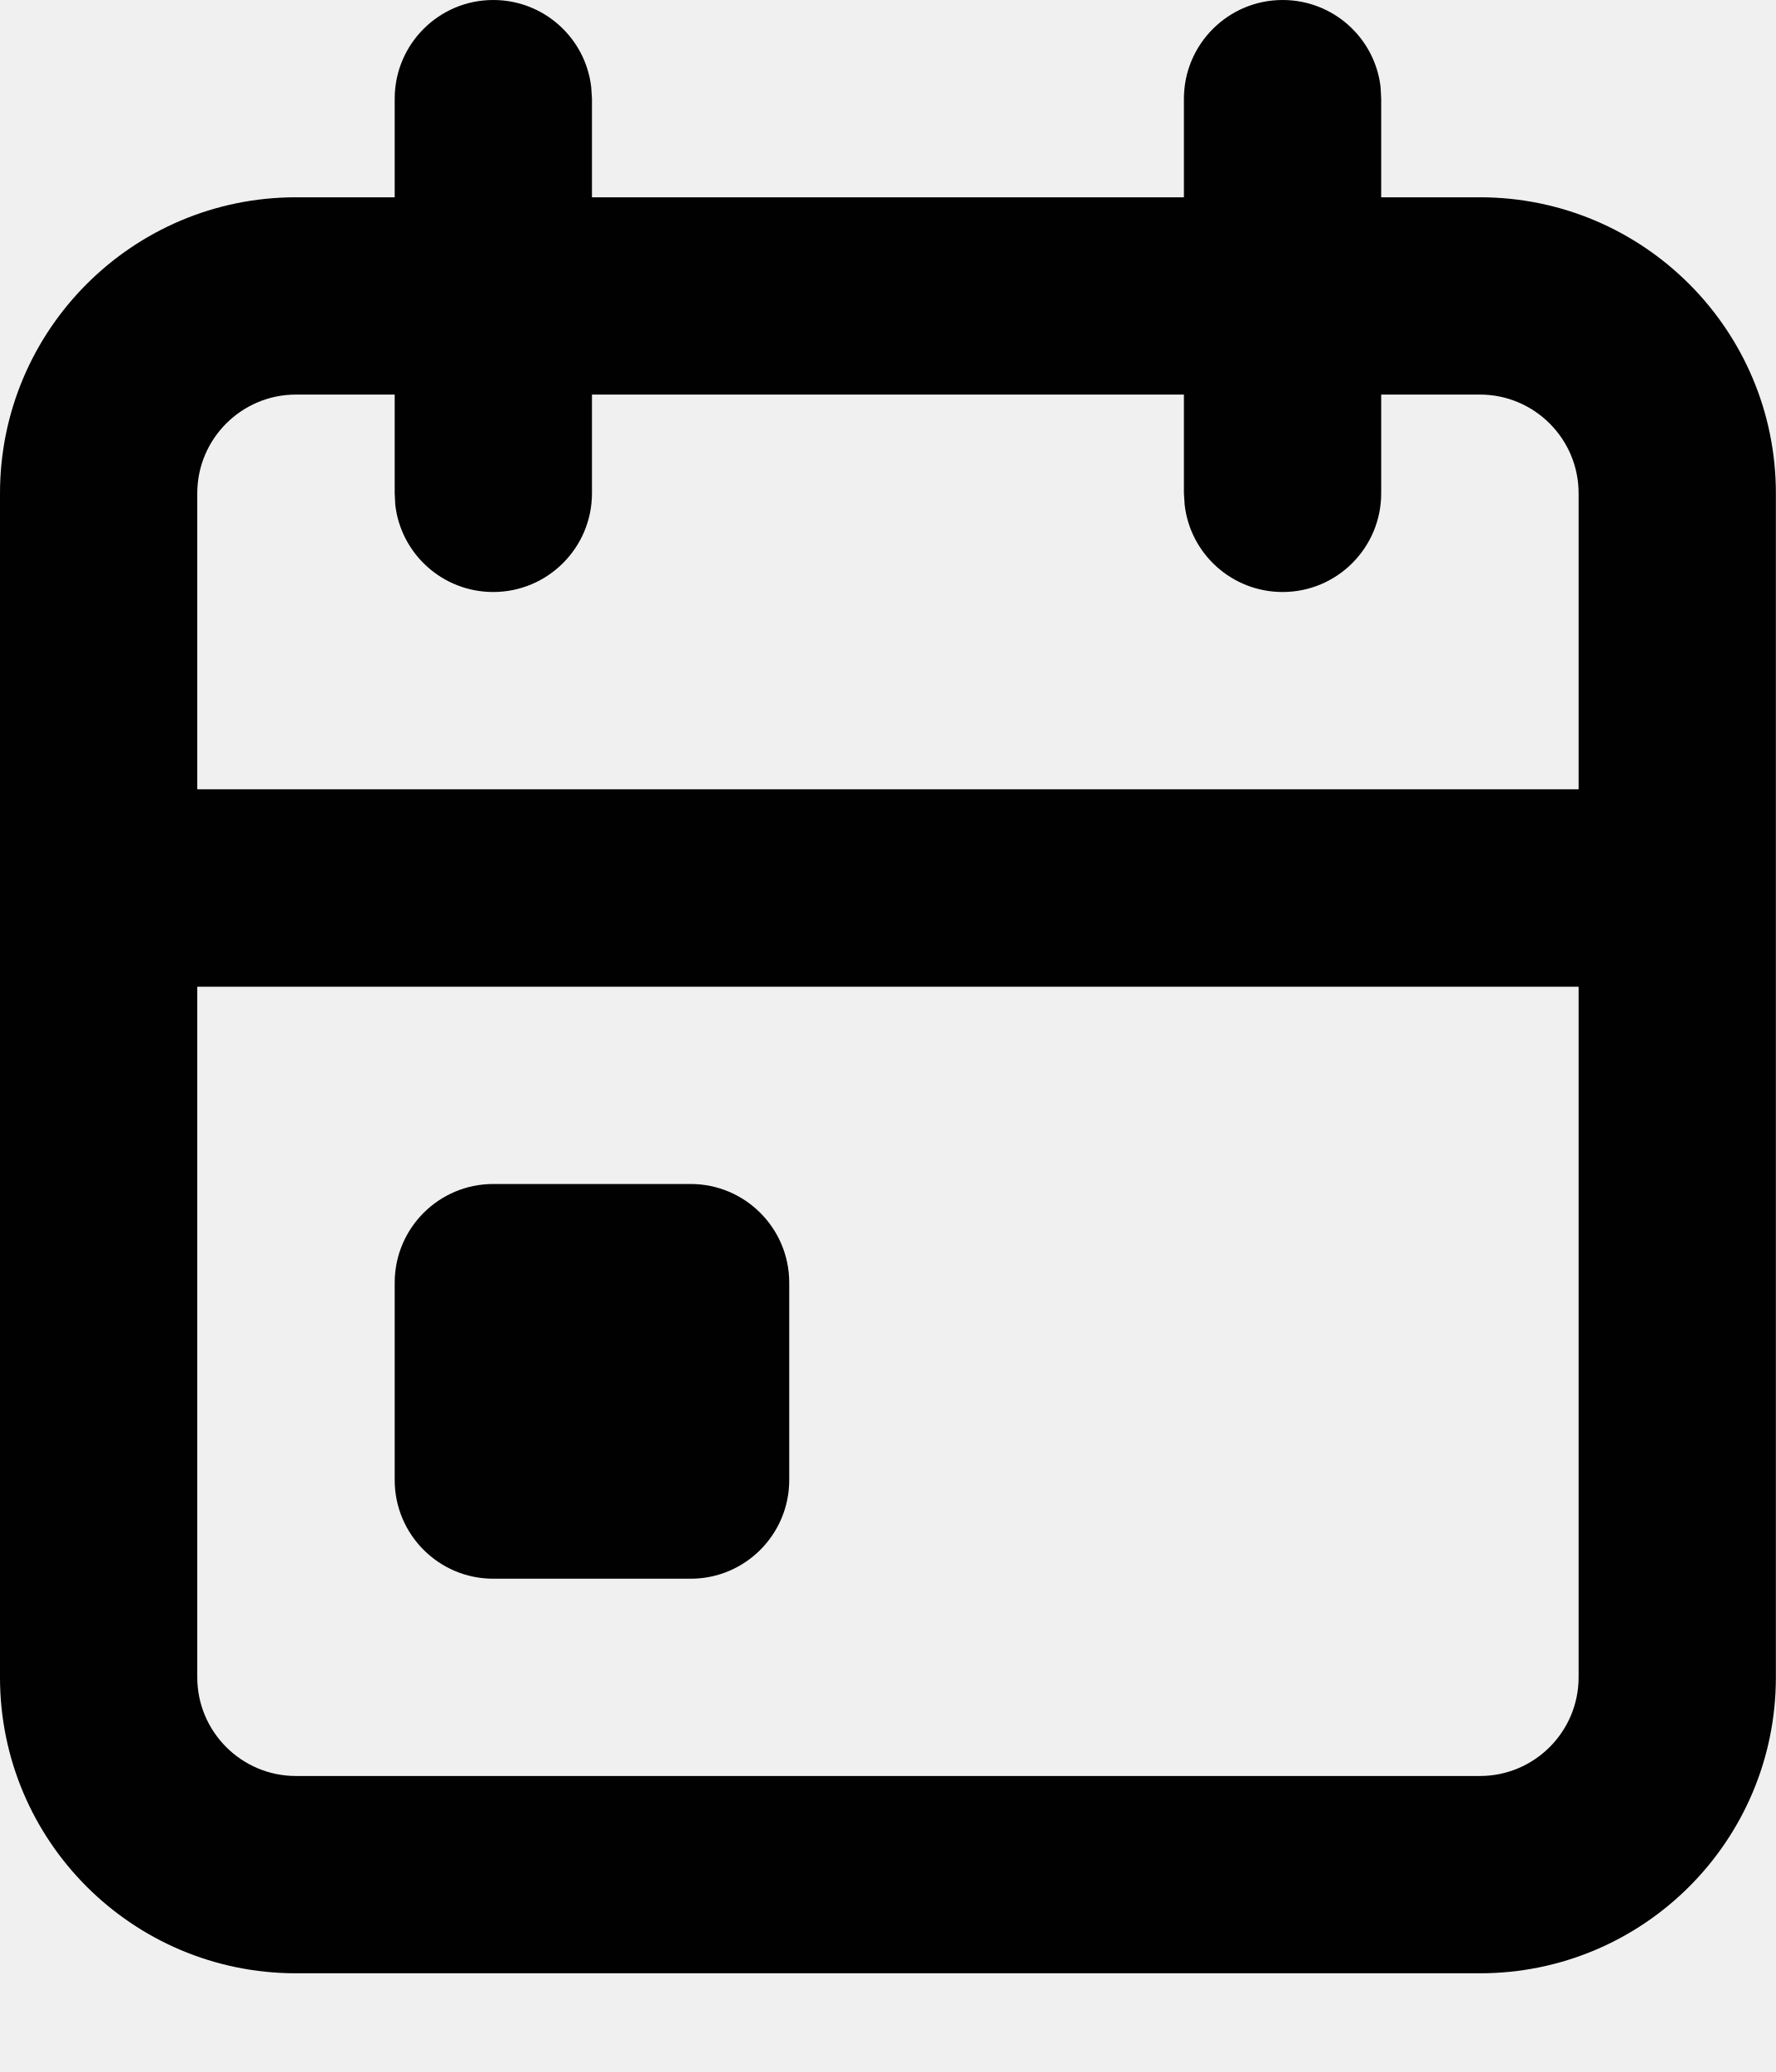
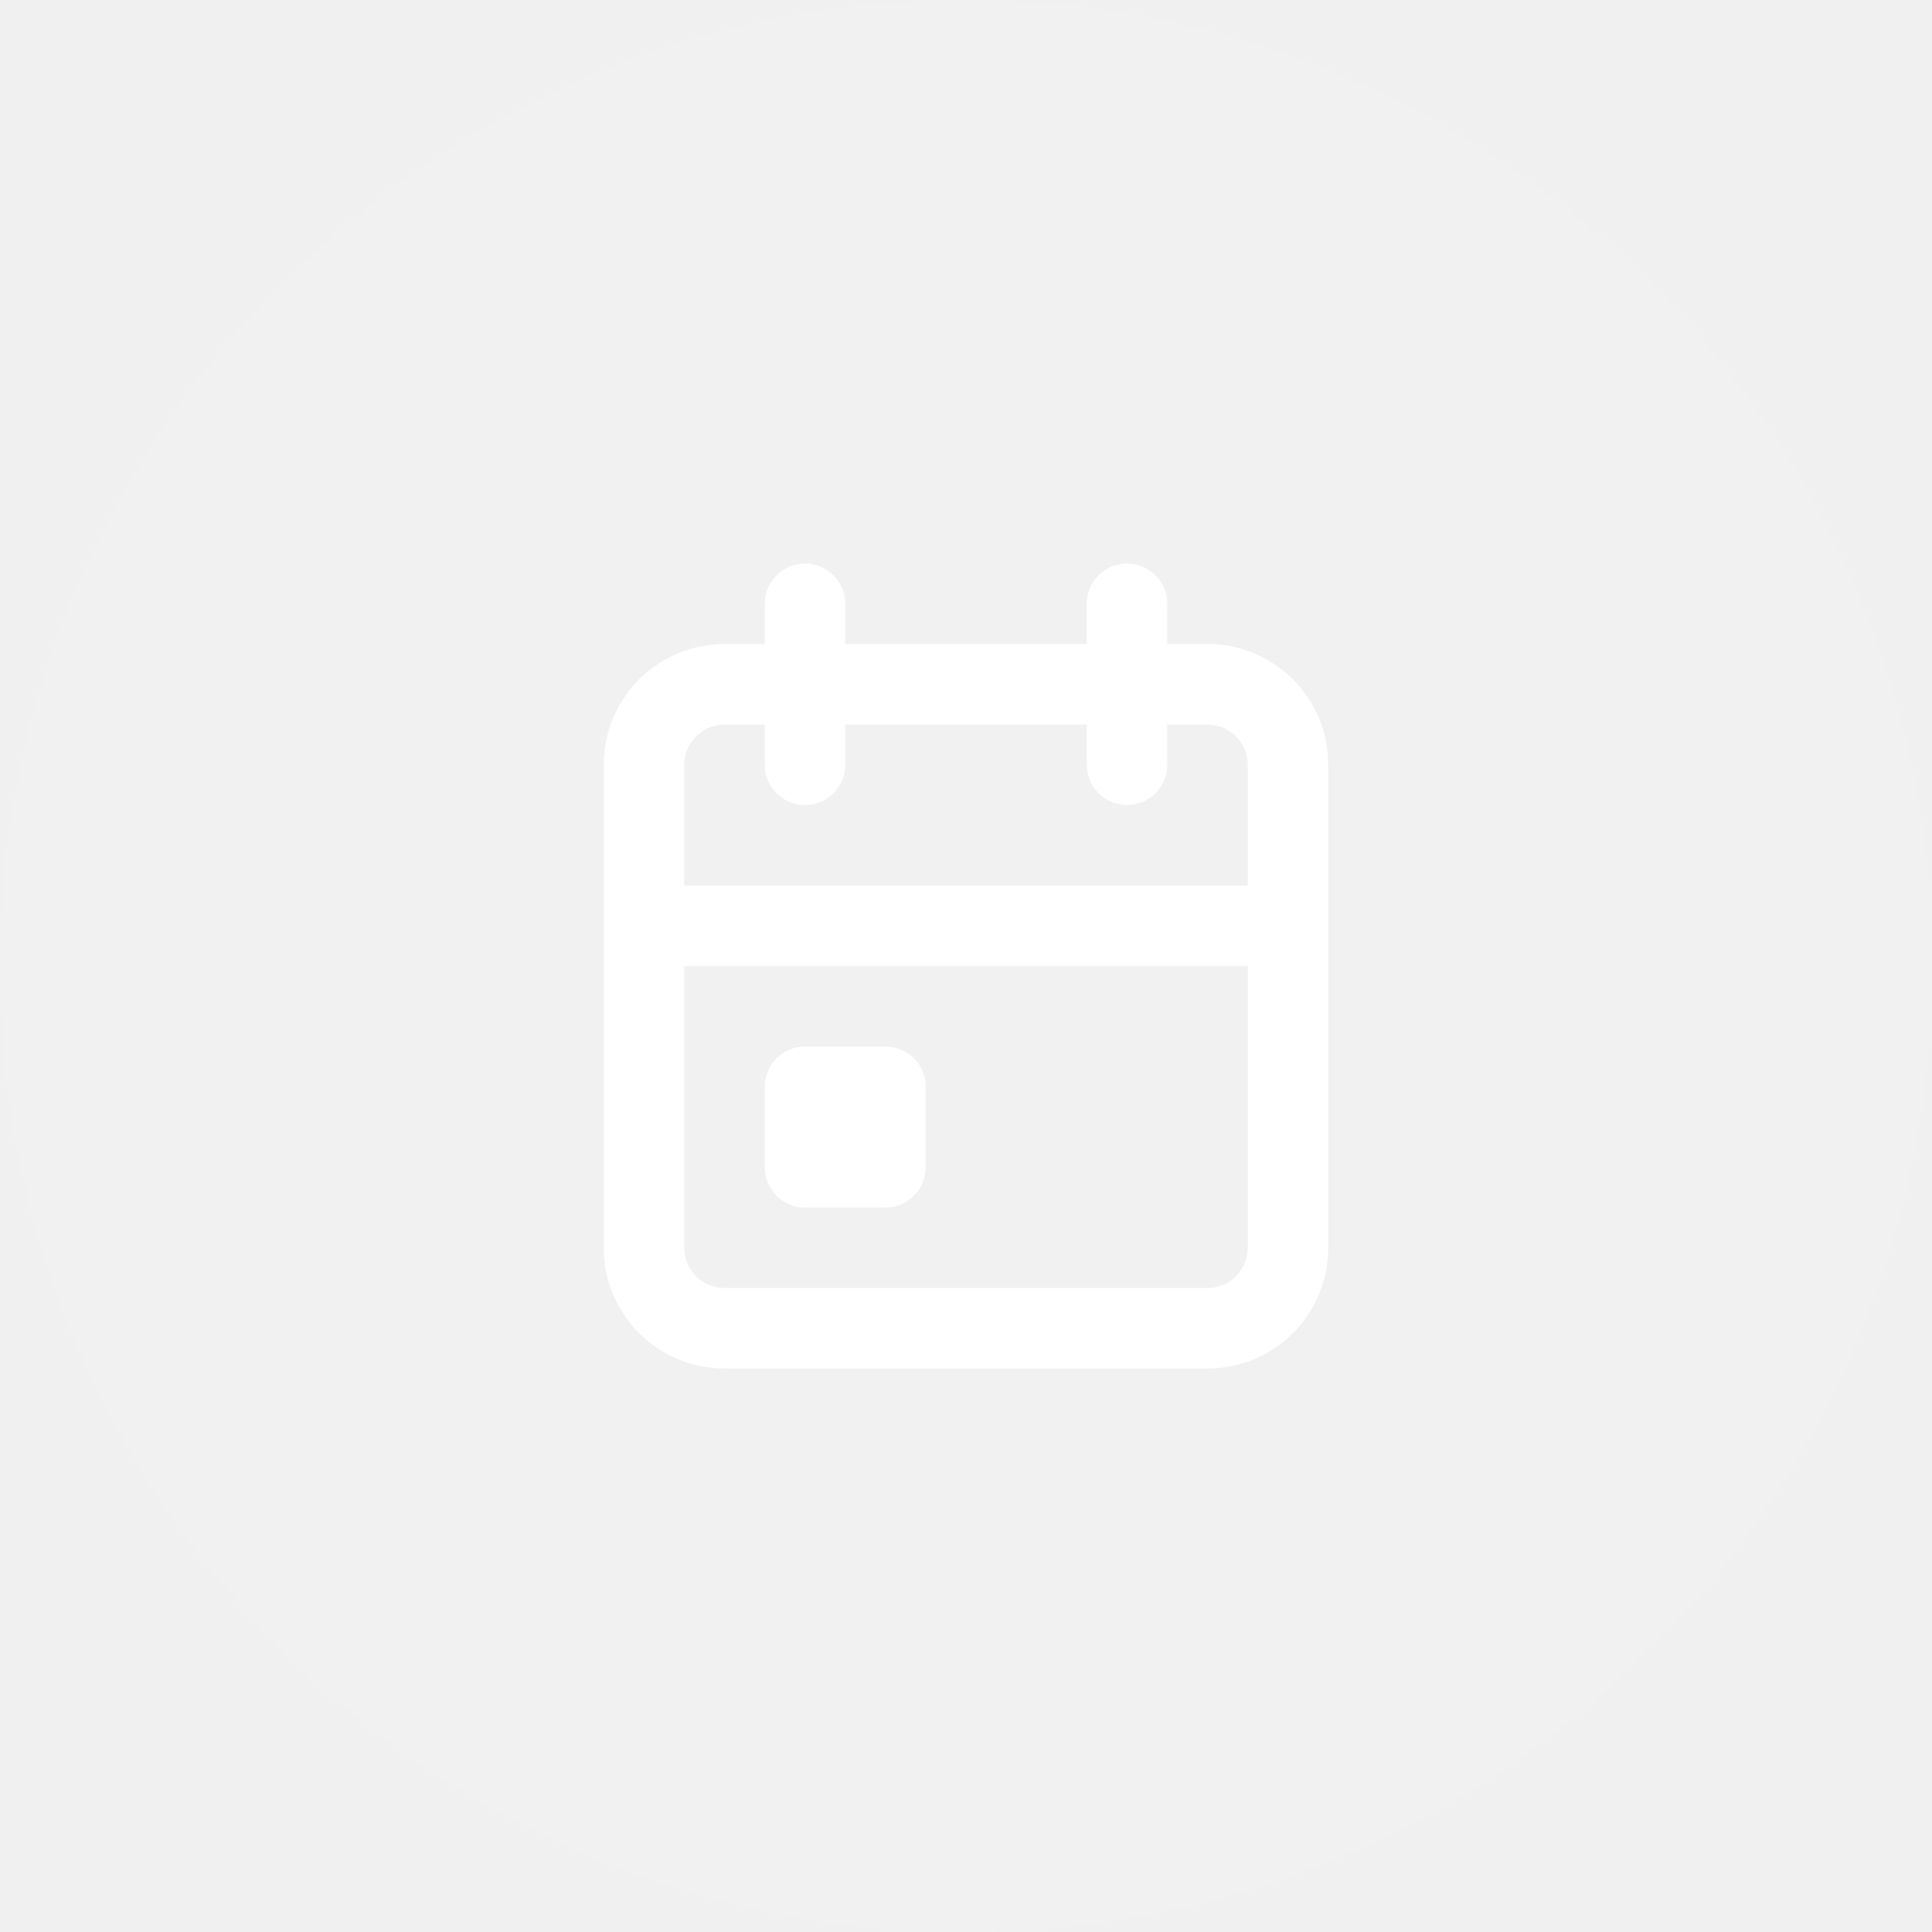
- <svg xmlns="http://www.w3.org/2000/svg" width="12" height="14" viewBox="0 0 12 14" fill="none">
-   <path d="M8.667 0C9.009 0 9.291 0.257 9.329 0.589L9.333 0.667V1.333H10C11.104 1.333 12 2.229 12 3.333V11.333C12 12.438 11.105 13.333 10 13.333H2C0.895 13.333 0 12.438 0 11.333V3.333C0 2.229 0.896 1.333 2 1.333H2.667V0.667C2.667 0.299 2.965 0 3.333 0C3.675 0 3.957 0.257 3.995 0.589L4 0.667V1.333H8V0.667C8 0.299 8.299 0 8.667 0ZM1.333 11.333C1.333 11.701 1.632 12 2 12H10C10.368 12 10.667 11.701 10.667 11.333V6.667H1.333V11.333ZM4.667 8C5.035 8 5.333 8.299 5.333 8.667V10C5.333 10.368 5.035 10.667 4.667 10.667H3.333C2.965 10.667 2.667 10.368 2.667 10V8.667C2.667 8.299 2.965 8 3.333 8H4.667ZM2 2.666C1.632 2.666 1.333 2.965 1.333 3.333V5.333H10.667V3.333C10.667 2.965 10.368 2.666 10 2.666H9.333V3.333C9.333 3.701 9.035 4 8.667 4C8.325 4 8.043 3.743 8.005 3.411L8 3.333V2.666H4V3.333C4 3.701 3.701 4 3.333 4C2.991 4 2.709 3.743 2.671 3.411L2.667 3.333V2.666H2Z" fill="#010101" />
+ <svg xmlns="http://www.w3.org/2000/svg" width="32" height="32" viewBox="0 0 32 32" fill="none">
+   <path d="M0 16C0 7.163 7.163 0 16 0C24.837 0 32 7.163 32 16C32 24.837 24.837 32 16 32C7.163 32 0 24.837 0 16Z" fill="white" fill-opacity="0.1" />
+   <path fill-rule="evenodd" clip-rule="evenodd" d="M18.667 9.334C19.009 9.334 19.29 9.591 19.329 9.923L19.333 10.001V10.667H20C21.105 10.667 22 11.563 22 12.667V15.334V20.667C22 21.772 21.105 22.667 20 22.667H12C10.895 22.667 10 21.772 10 20.667V15.334V12.667C10 11.563 10.895 10.667 12 10.667H12.667V10.001C12.667 9.632 12.965 9.334 13.333 9.334C13.675 9.334 13.957 9.591 13.995 9.923L14 10.001V10.667H18V10.001C18 9.632 18.299 9.334 18.667 9.334ZM20.667 12.667V14.667H11.333V12.667C11.333 12.299 11.632 12.001 12 12.001H12.667V12.667L12.671 12.745C12.71 13.077 12.991 13.334 13.333 13.334C13.701 13.334 14 13.036 14 12.667V12.001H18V12.667L18.005 12.745C18.043 13.077 18.325 13.334 18.667 13.334C19.035 13.334 19.333 13.036 19.333 12.667V12.001H20C20.368 12.001 20.667 12.299 20.667 12.667ZM20.667 16.001H11.333V20.667C11.333 21.035 11.632 21.334 12 21.334H20C20.368 21.334 20.667 21.035 20.667 20.667V16.001ZM12.667 18.001C12.667 17.633 12.965 17.334 13.333 17.334H14.667C15.035 17.334 15.333 17.633 15.333 18.001V19.334C15.333 19.702 15.035 20.001 14.667 20.001H13.333C12.965 20.001 12.667 19.702 12.667 19.334V18.001Z" fill="white" />
</svg>
